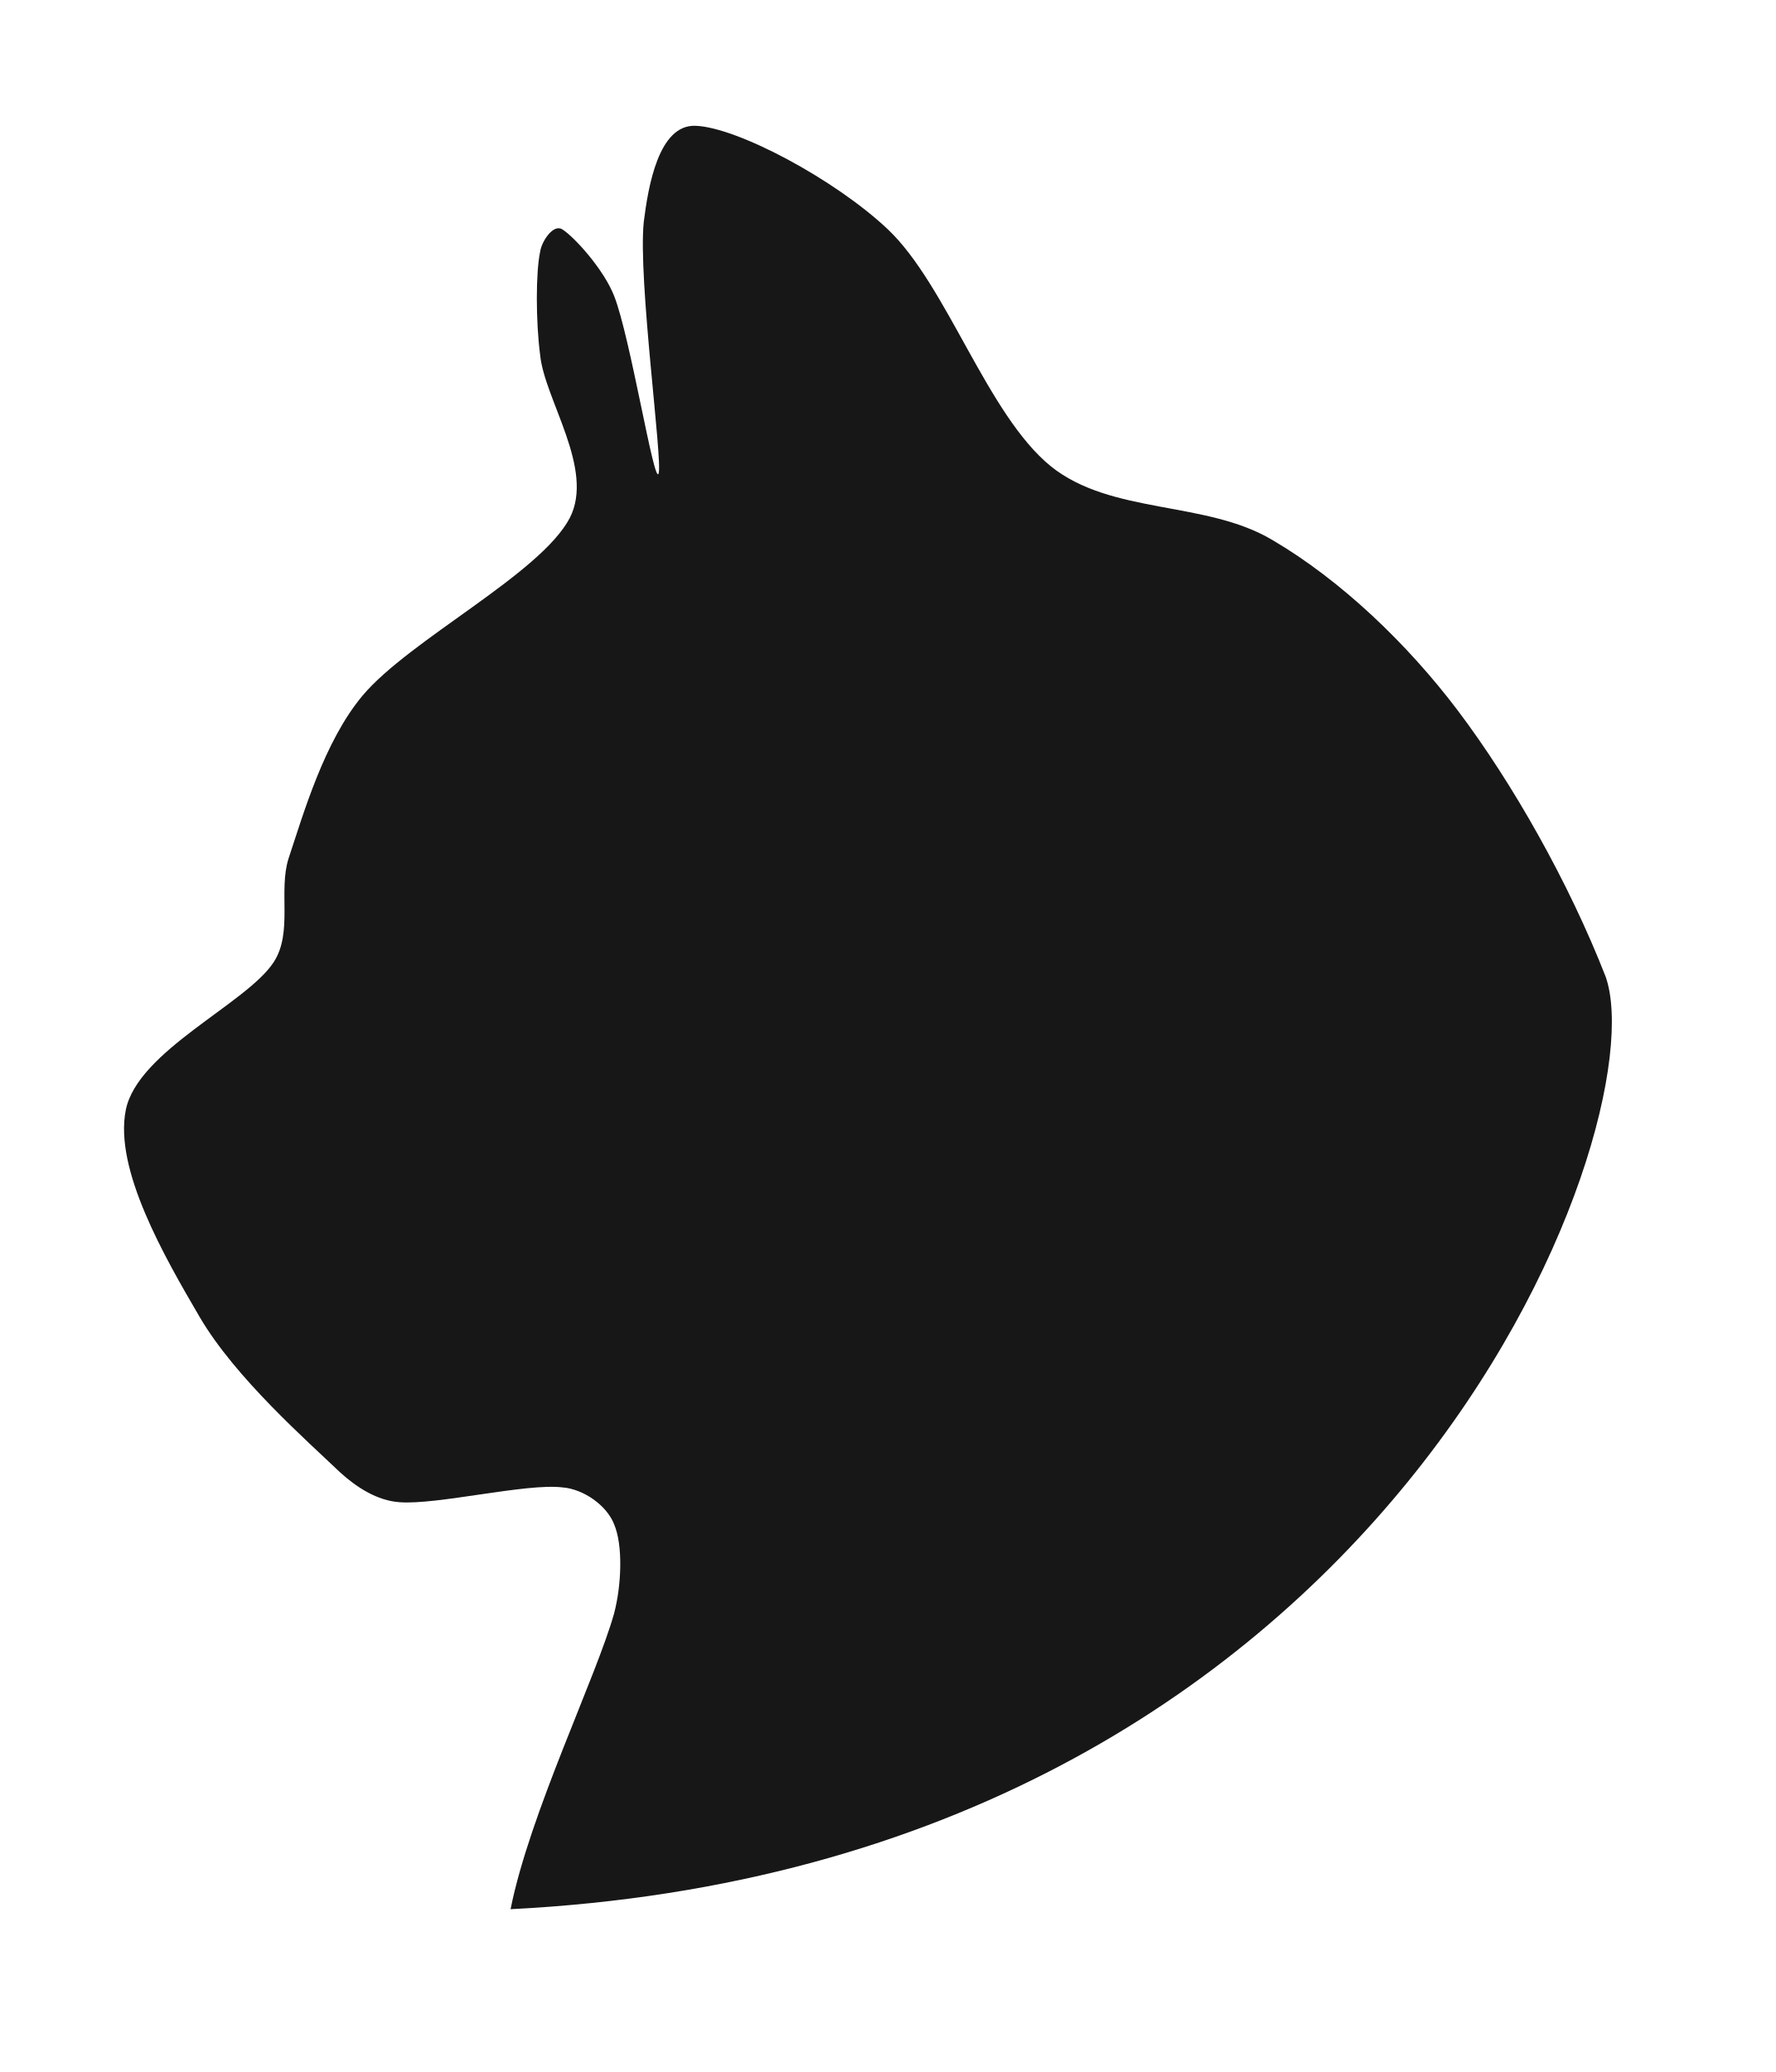
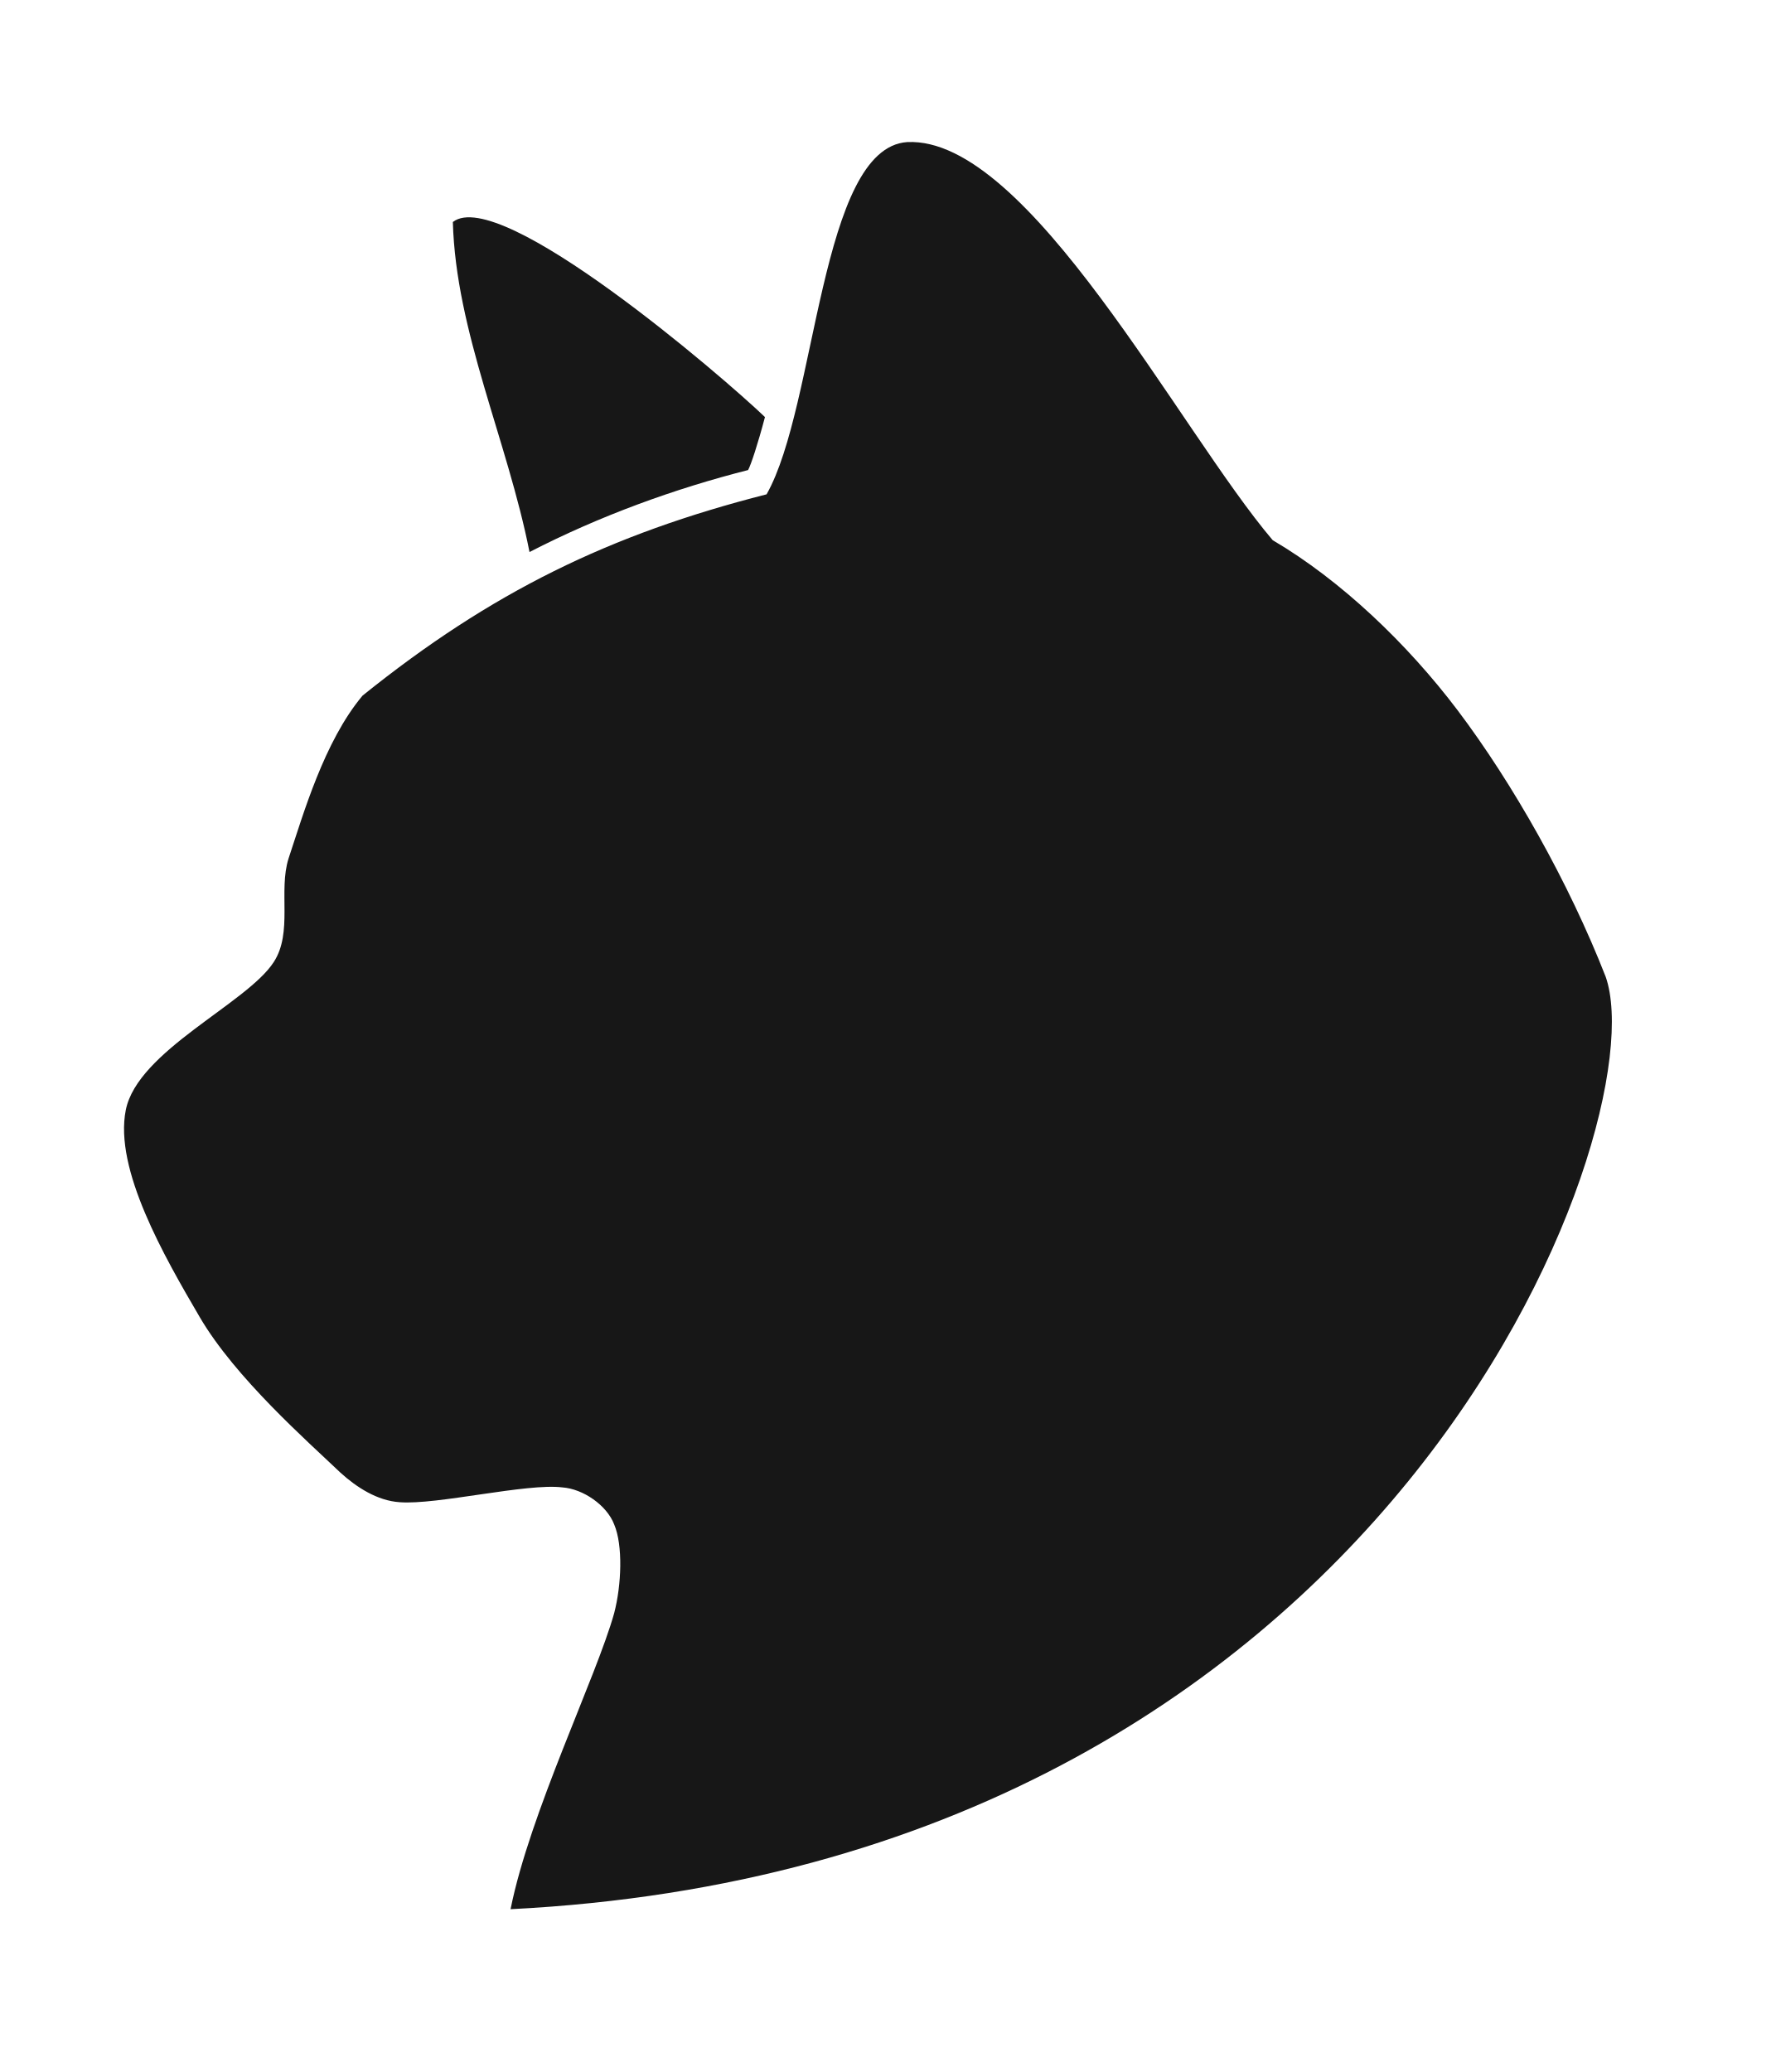
<svg xmlns="http://www.w3.org/2000/svg" viewBox="428 406 120 140">
-   <path d="M462.5,535.0C463.8,528.5 468.3,519.3 469.5,515.0C470.0,513.1 470.1,510.4 469.5,509.0C469.0,507.7 467.4,506.6 466.0,506.5C463.6,506.2 457.5,507.7 455.0,507.5C453.5,507.4 452.1,506.5 451.0,505.5C448.8,503.4 443.9,499.1 441.5,495.0C439.1,490.9 435.7,485.0 436.5,481.0C437.3,477.0 444.7,473.8 446.5,471.0C447.8,469.0 446.8,466.2 447.5,464.0C448.5,461.0 449.9,456.1 452.5,453.0C455.7,449.2 464.5,444.8 466.5,441.0C468.2,437.7 464.8,433.0 464.5,430.0C464.2,427.7 464.2,424.4 464.5,423.0C464.6,422.3 465.4,421.1 466.0,421.5C466.8,422.0 468.8,424.2 469.5,426.0C470.6,428.8 472.2,438.8 472.5,438.0C472.8,437.2 471.1,424.9 471.5,421.0C471.8,418.6 472.5,414.4 475.0,414.5C477.8,414.6 484.4,418.1 488.0,421.5C492.0,425.3 494.7,434.0 499.0,437.5C503.1,440.8 509.5,439.8 514.0,442.5C518.6,445.2 523.1,449.5 526.5,454.0C530.2,458.9 534.0,465.6 536.5,472.0C540,482 522,532 462.5,535.0Z" fill="#171717" />
+   <path d="M462.5,535.0C463.8,528.5 468.3,519.3 469.5,515.0C470.0,513.1 470.1,510.4 469.5,509.0C469.0,507.7 467.4,506.6 466.0,506.5C463.6,506.2 457.5,507.7 455.0,507.5C453.5,507.4 452.1,506.5 451.0,505.5C448.8,503.4 443.9,499.1 441.5,495.0C439.1,490.9 435.7,485.0 436.5,481.0C437.3,477.0 444.7,473.8 446.5,471.0C447.8,469.0 446.8,466.2 447.5,464.0C448.5,461.0 449.9,456.1 452.5,453.0C461.20,446.00 469.20,442.10 479.80,439.40C483.20,433.40 483.40,416.00 489.30,415.60C497.50,415.20 507.70,435.10 514.00,442.50C518.6,445.2 523.1,449.5 526.5,454.0C530.2,458.9 534.0,465.6 536.5,472.0C540,482 522,532 462.5,535.0ZM463.78,443.30C468.53,440.85 473.62,439.01 478.55,437.76C478.74,437.42 479.21,436.00 479.69,434.18C476.9,431.5 461.8,418.5 458.6,421.0C458.8,428.4 462.3,435.8 463.78,443.30Z" fill="#171717" />
</svg>
